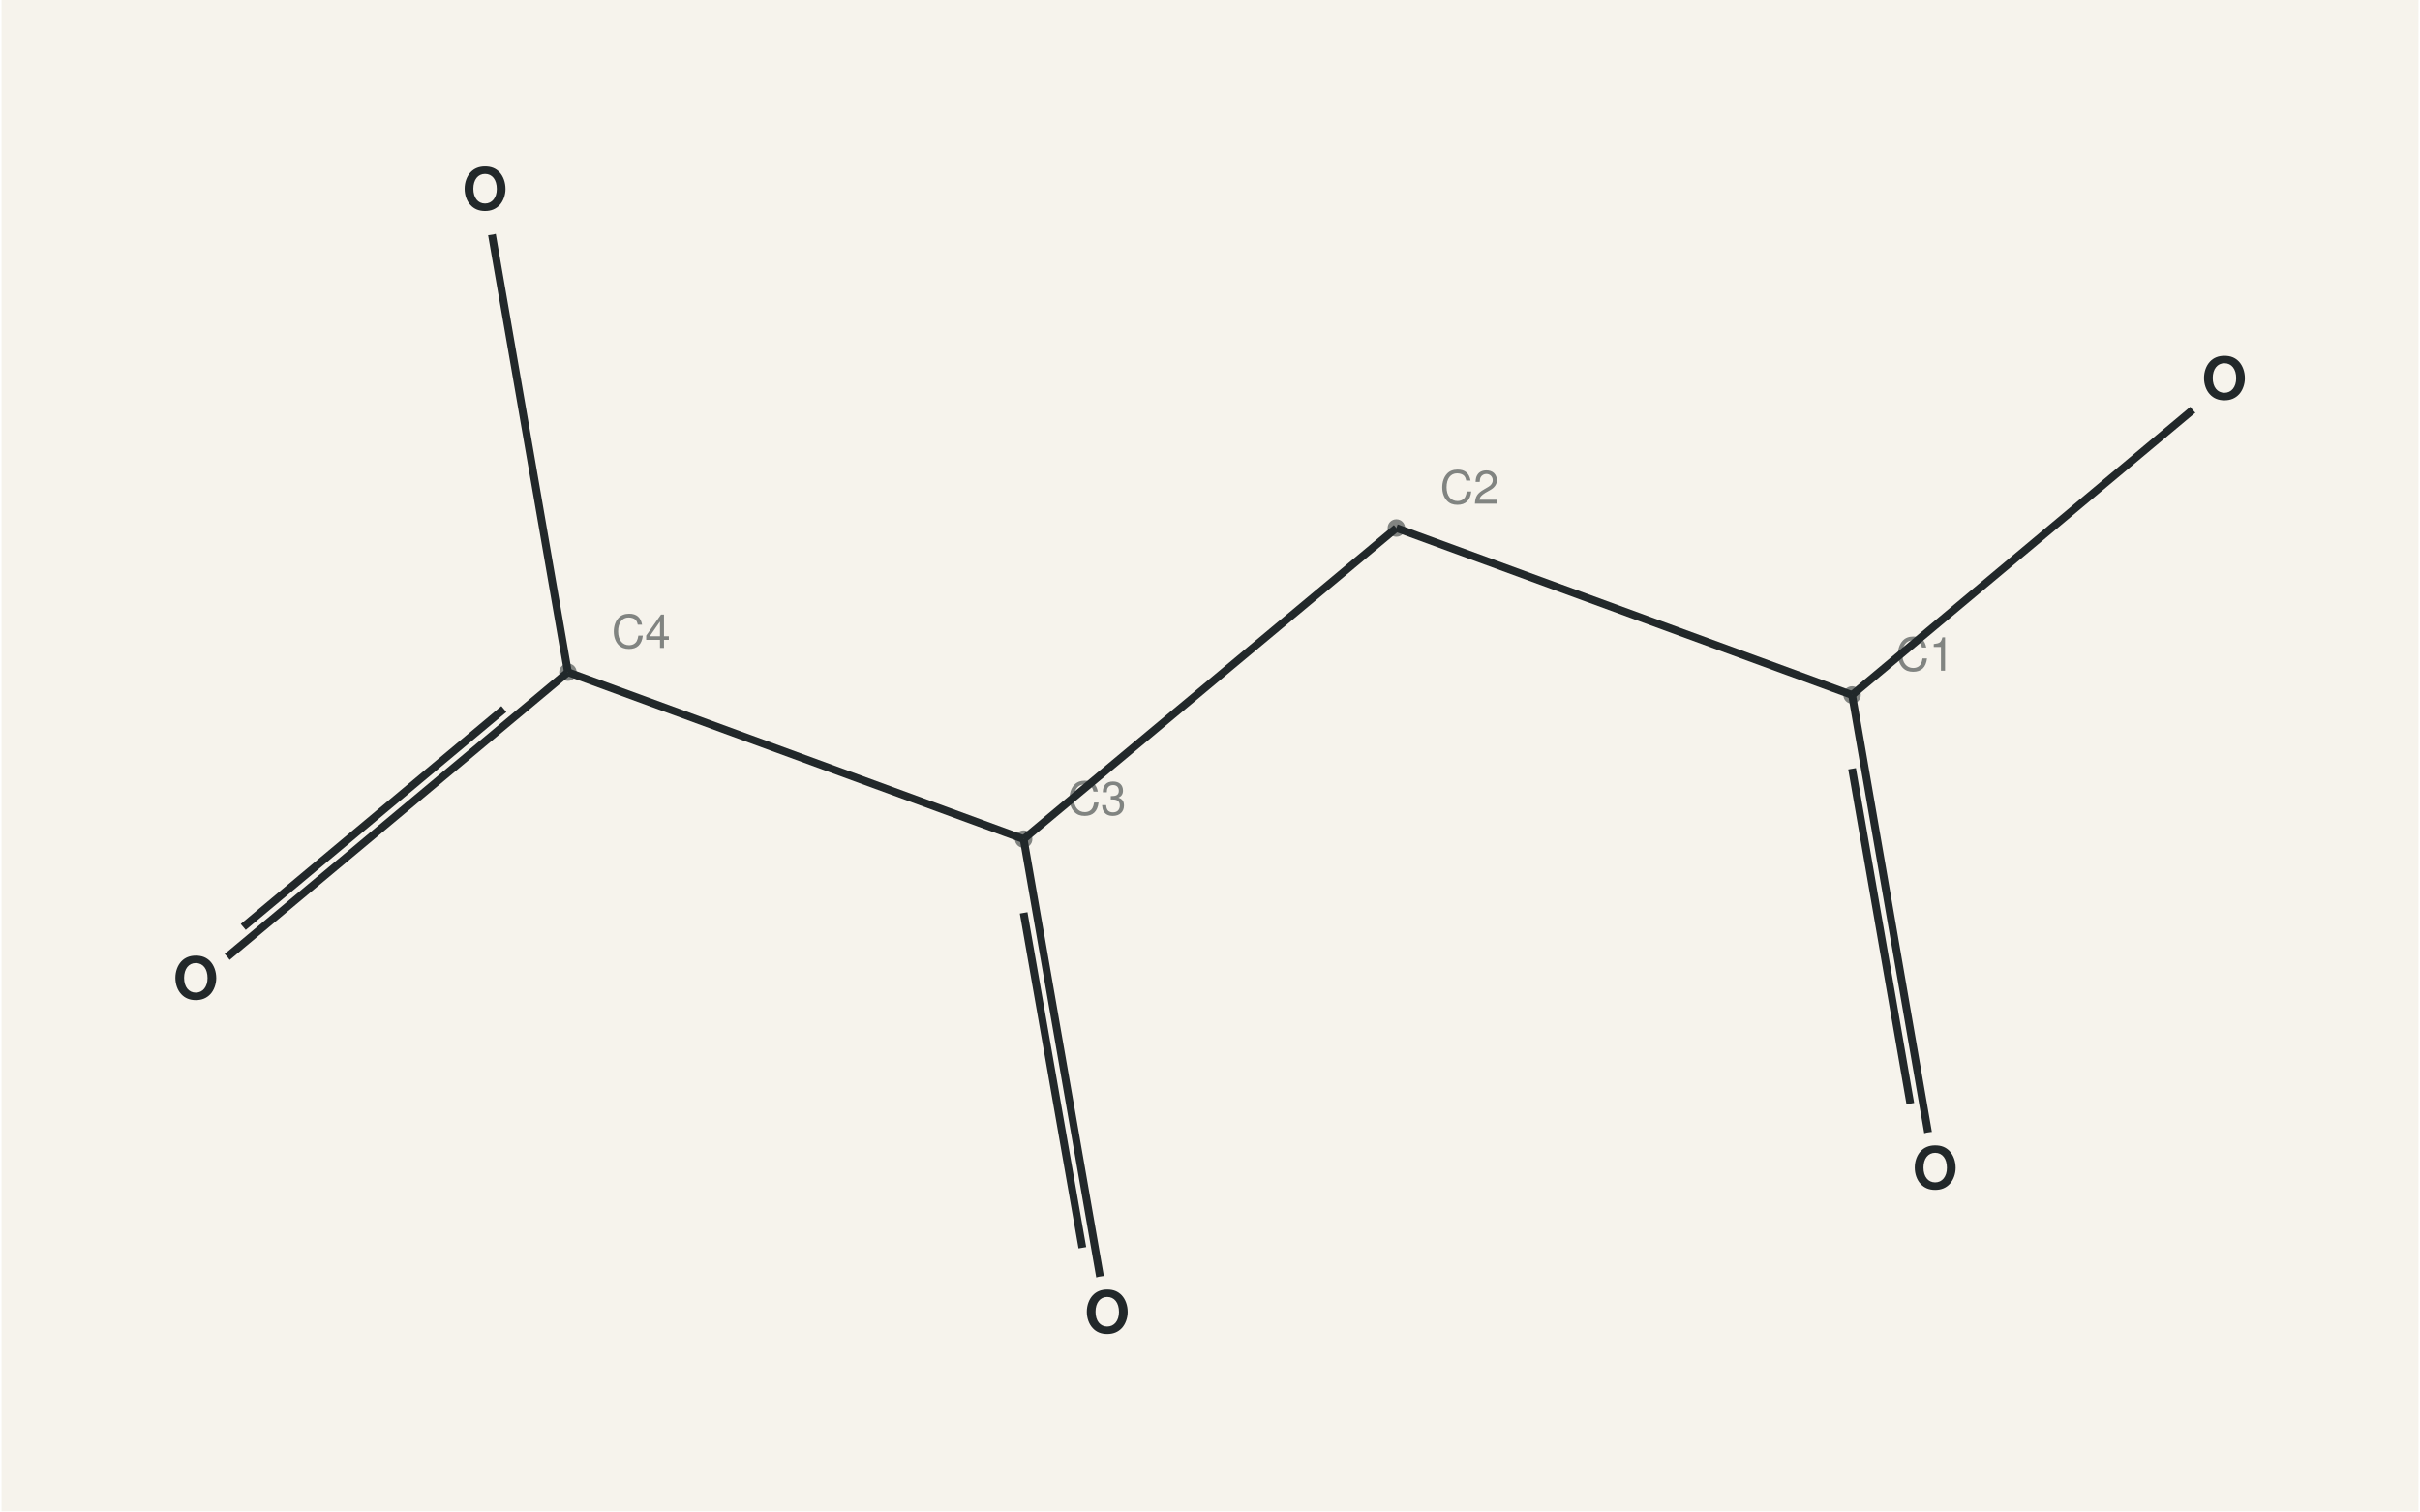
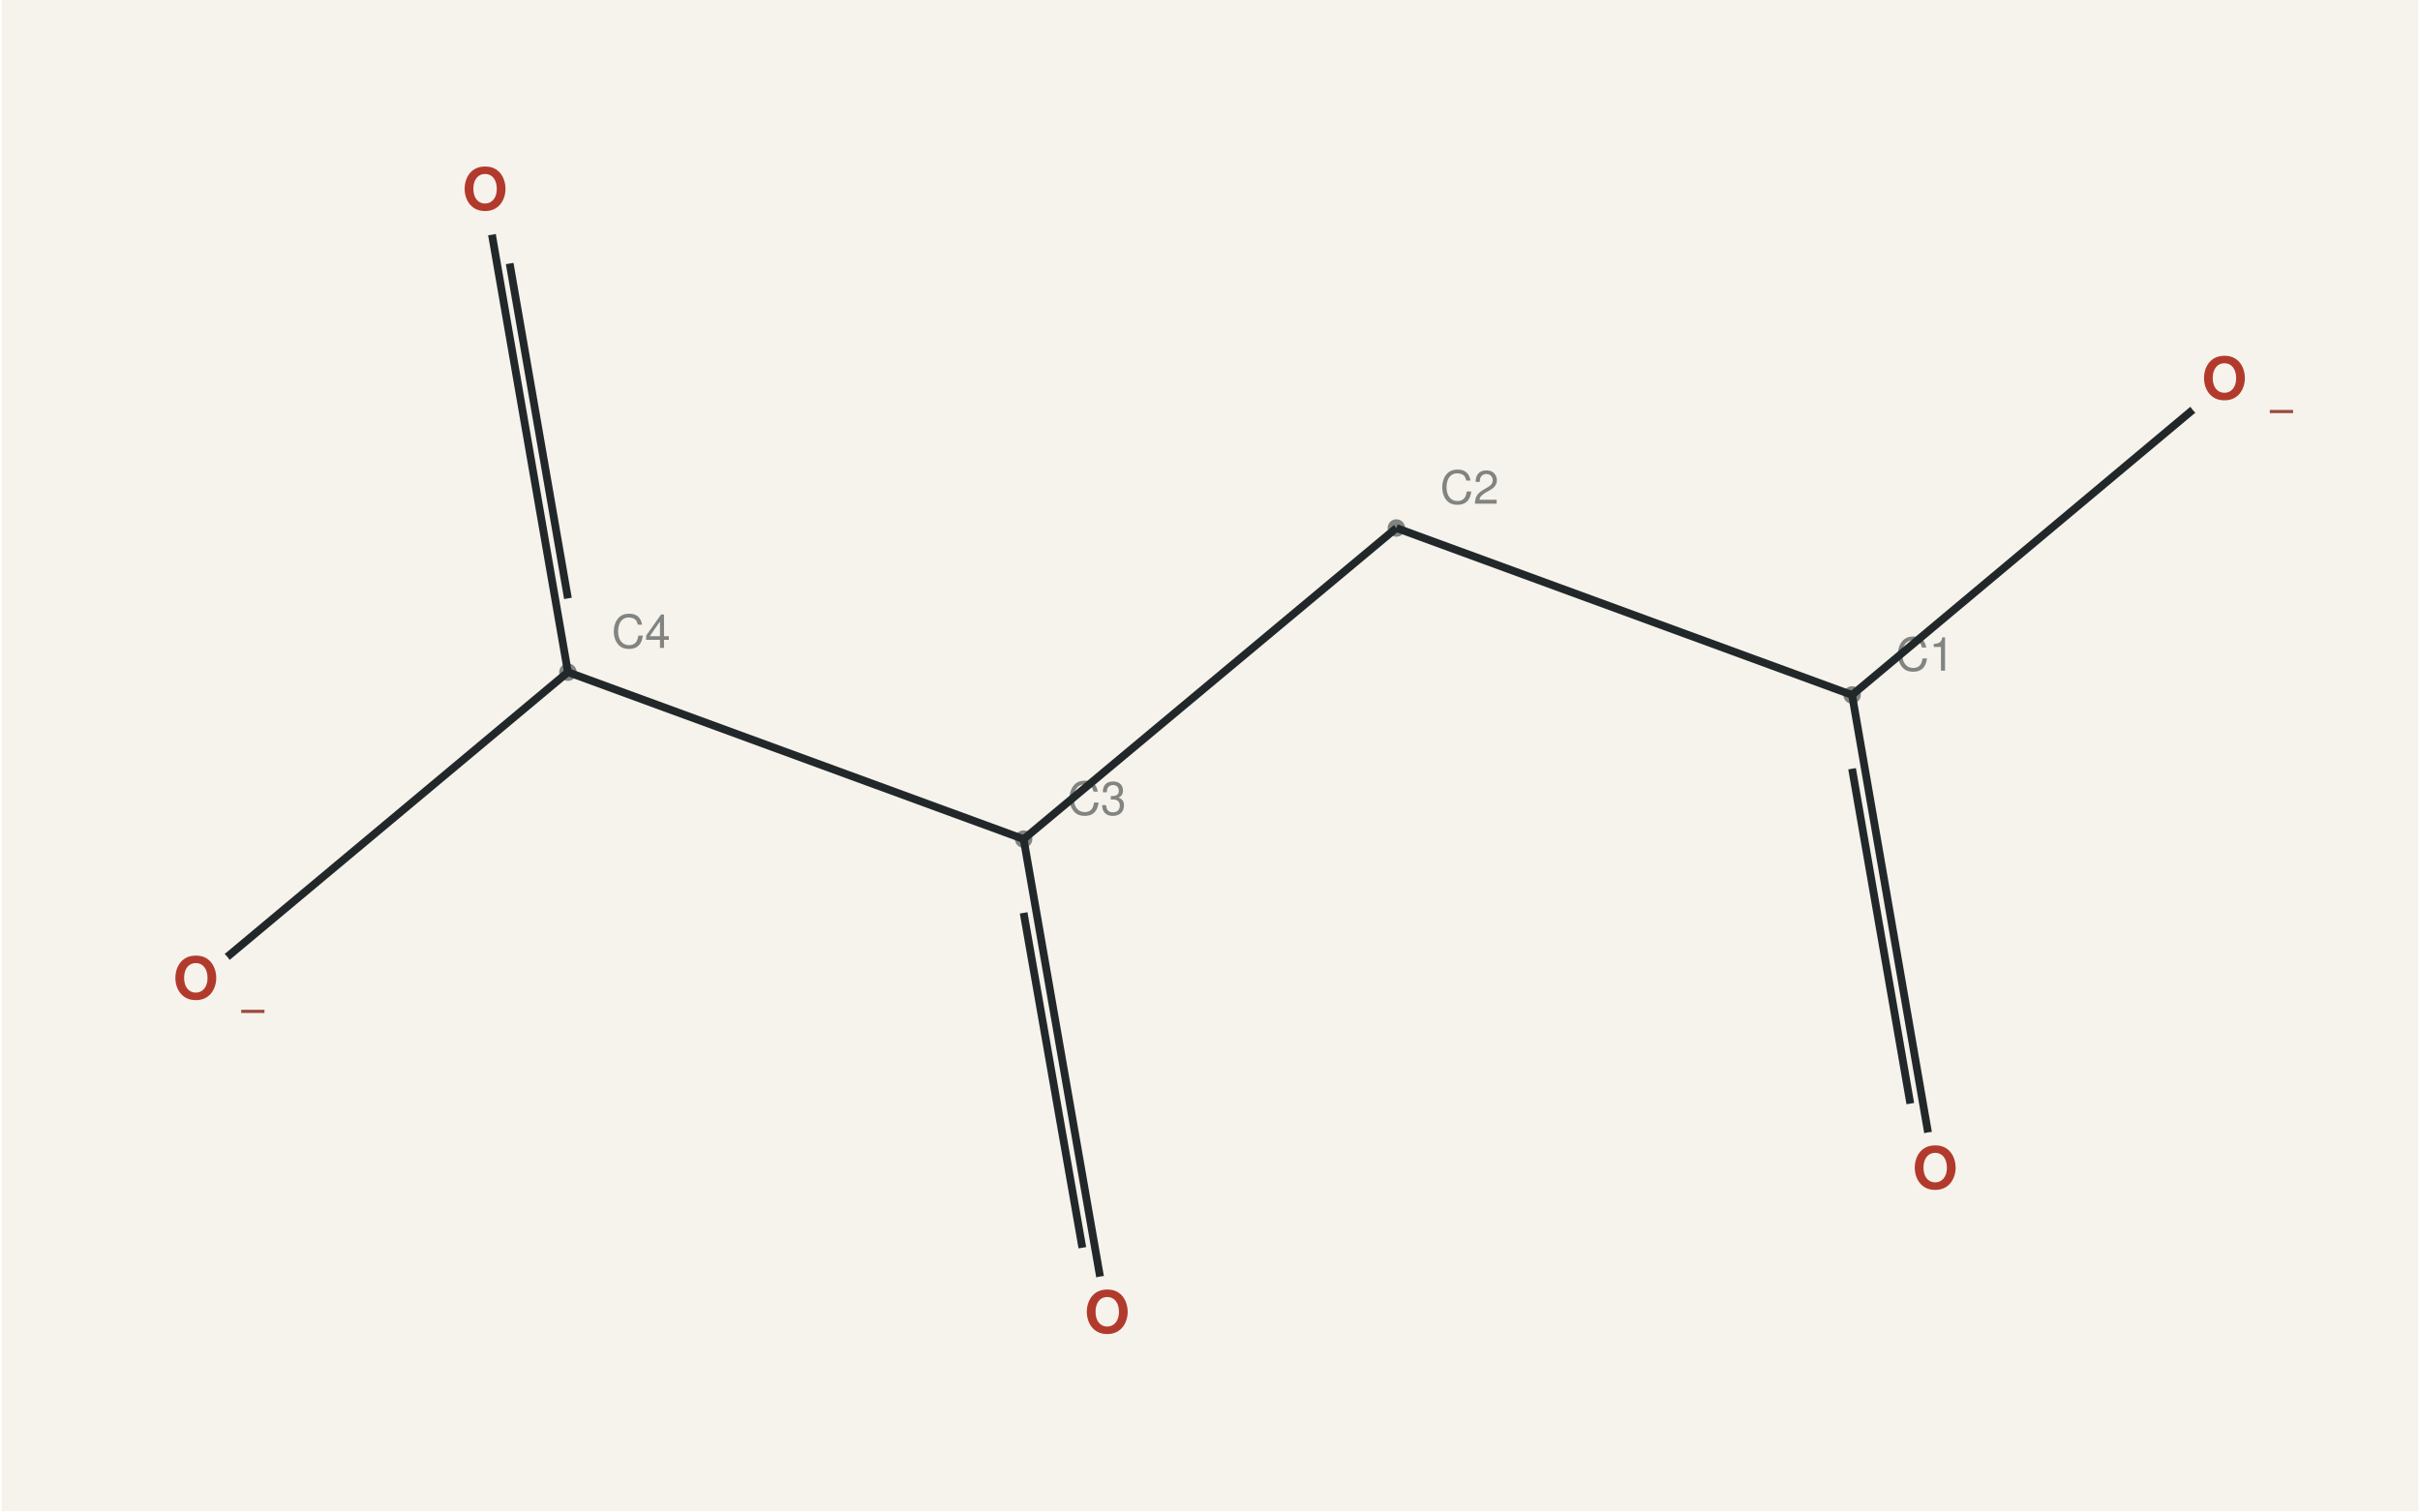
<svg xmlns="http://www.w3.org/2000/svg" viewBox="20.0 20.0 498.0 311.4" width="498" height="311" role="img" aria-label="oaa-2d">
  <rect x="20.0" y="20.0" width="498.0" height="311.4" fill="#f6f3ec" />
  <line x1="478.0" y1="99.0" x2="401.3" y2="163.2" stroke="#22282a" stroke-width="1.6" />
  <line x1="401.3" y1="163.2" x2="418.4" y2="261.7" stroke="#22282a" stroke-width="1.6" />
  <line x1="401.3" y1="178.4" x2="413.3" y2="247.4" stroke="#22282a" stroke-width="1.6" />
  <line x1="401.3" y1="163.2" x2="307.4" y2="128.8" stroke="#22282a" stroke-width="1.6" />
  <line x1="307.4" y1="128.8" x2="230.6" y2="192.9" stroke="#22282a" stroke-width="1.6" />
  <line x1="230.6" y1="192.9" x2="247.8" y2="291.4" stroke="#22282a" stroke-width="1.6" />
  <line x1="230.6" y1="208.1" x2="242.7" y2="277.1" stroke="#22282a" stroke-width="1.6" />
  <line x1="230.6" y1="192.9" x2="136.7" y2="158.5" stroke="#22282a" stroke-width="1.6" />
+   <line x1="136.7" y1="158.5" x2="119.6" y2="60.0" stroke="#22282a" stroke-width="1.6" />
+   <line x1="136.7" y1="143.3" x2="124.7" y2="74.3" stroke="#22282a" stroke-width="1.6" />
  <line x1="136.7" y1="158.5" x2="60.0" y2="222.6" stroke="#22282a" stroke-width="1.6" />
-   <line x1="123.5" y1="166.1" x2="69.8" y2="211.0" stroke="#22282a" stroke-width="1.6" />
-   <line x1="136.7" y1="158.5" x2="119.6" y2="60.0" stroke="#22282a" stroke-width="1.6" />
  <circle cx="478.0" cy="99.0" r="8.5" fill="#f6f3ec" />
-   <text x="478.0" y="102.2" text-anchor="middle" font-family="Helvetica, Arial, sans-serif" font-size="12" font-weight="700" fill="#22282a">O</text>
+   <text x="478.0" y="102.2" text-anchor="middle" data-element="O" data-element-color="#b23a2c" style="fill:#b23a2c" font-family="Helvetica, Arial, sans-serif" font-size="12" font-weight="700" fill="#b23a2c">O</text>
+   <text x="487.0" y="107.0" font-family="Helvetica, Arial, sans-serif" font-size="9.5" fill="#9c4a3c">−</text>
  <circle cx="401.3" cy="163.2" r="1.8" fill="rgba(34,40,42,0.55)" />
  <text x="410.3" y="158.2" font-family="Helvetica, Arial, sans-serif" font-size="9.5" fill="rgba(34,40,42,0.55)">C1</text>
  <circle cx="418.4" cy="261.7" r="8.5" fill="#f6f3ec" />
-   <text x="418.4" y="264.9" text-anchor="middle" font-family="Helvetica, Arial, sans-serif" font-size="12" font-weight="700" fill="#22282a">O</text>
+   <text x="418.4" y="264.9" text-anchor="middle" data-element="O" data-element-color="#b23a2c" style="fill:#b23a2c" font-family="Helvetica, Arial, sans-serif" font-size="12" font-weight="700" fill="#b23a2c">O</text>
  <circle cx="307.4" cy="128.8" r="1.8" fill="rgba(34,40,42,0.55)" />
  <text x="316.4" y="123.8" font-family="Helvetica, Arial, sans-serif" font-size="9.5" fill="rgba(34,40,42,0.55)">C2</text>
  <circle cx="230.6" cy="192.9" r="1.8" fill="rgba(34,40,42,0.55)" />
  <text x="239.6" y="187.9" font-family="Helvetica, Arial, sans-serif" font-size="9.5" fill="rgba(34,40,42,0.55)">C3</text>
  <circle cx="247.8" cy="291.4" r="8.5" fill="#f6f3ec" />
-   <text x="247.8" y="294.6" text-anchor="middle" font-family="Helvetica, Arial, sans-serif" font-size="12" font-weight="700" fill="#22282a">O</text>
+   <text x="247.8" y="294.6" text-anchor="middle" data-element="O" data-element-color="#b23a2c" style="fill:#b23a2c" font-family="Helvetica, Arial, sans-serif" font-size="12" font-weight="700" fill="#b23a2c">O</text>
  <circle cx="136.7" cy="158.5" r="1.8" fill="rgba(34,40,42,0.55)" />
  <text x="145.7" y="153.5" font-family="Helvetica, Arial, sans-serif" font-size="9.5" fill="rgba(34,40,42,0.55)">C4</text>
+   <circle cx="119.6" cy="60.0" r="8.5" fill="#f6f3ec" />
+   <text x="119.6" y="63.2" text-anchor="middle" data-element="O" data-element-color="#b23a2c" style="fill:#b23a2c" font-family="Helvetica, Arial, sans-serif" font-size="12" font-weight="700" fill="#b23a2c">O</text>
  <circle cx="60.0" cy="222.6" r="8.5" fill="#f6f3ec" />
-   <text x="60.0" y="225.8" text-anchor="middle" font-family="Helvetica, Arial, sans-serif" font-size="12" font-weight="700" fill="#22282a">O</text>
-   <circle cx="119.6" cy="60.0" r="8.5" fill="#f6f3ec" />
-   <text x="119.6" y="63.2" text-anchor="middle" font-family="Helvetica, Arial, sans-serif" font-size="12" font-weight="700" fill="#22282a">O</text>
+   <text x="60.0" y="225.8" text-anchor="middle" data-element="O" data-element-color="#b23a2c" style="fill:#b23a2c" font-family="Helvetica, Arial, sans-serif" font-size="12" font-weight="700" fill="#b23a2c">O</text>
+   <text x="69.0" y="230.6" font-family="Helvetica, Arial, sans-serif" font-size="9.5" fill="#9c4a3c">−</text>
</svg>
